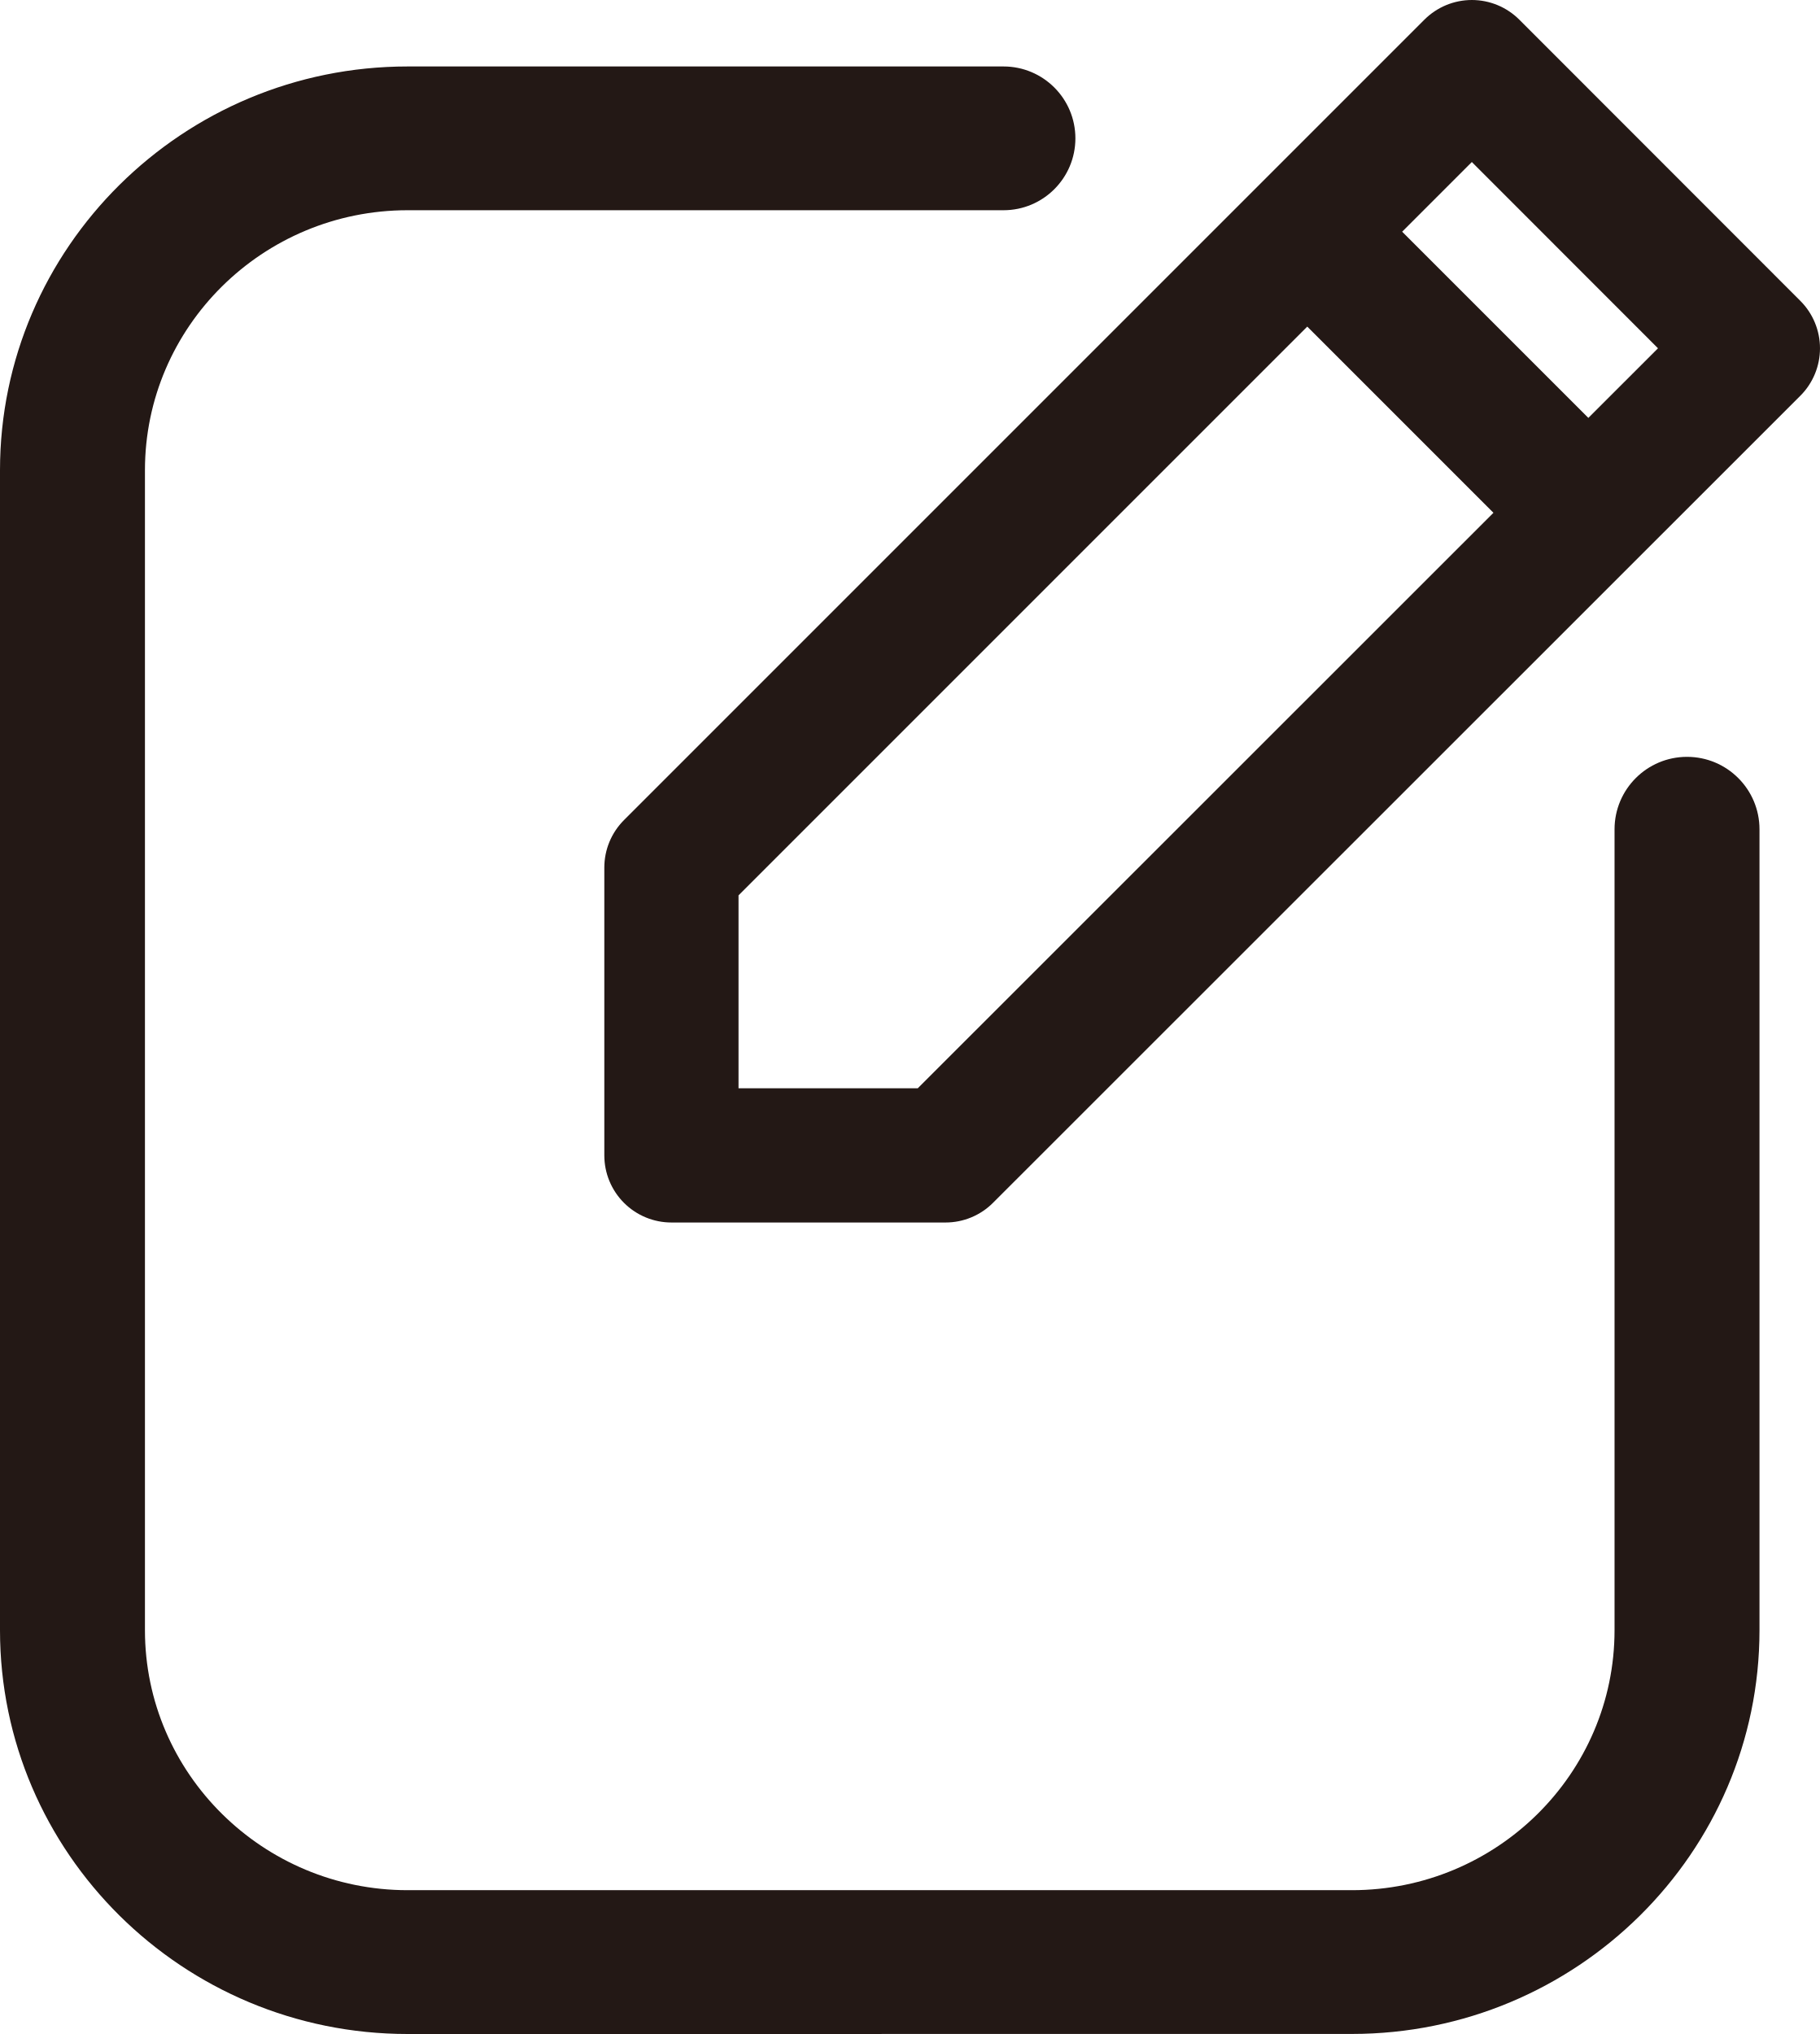
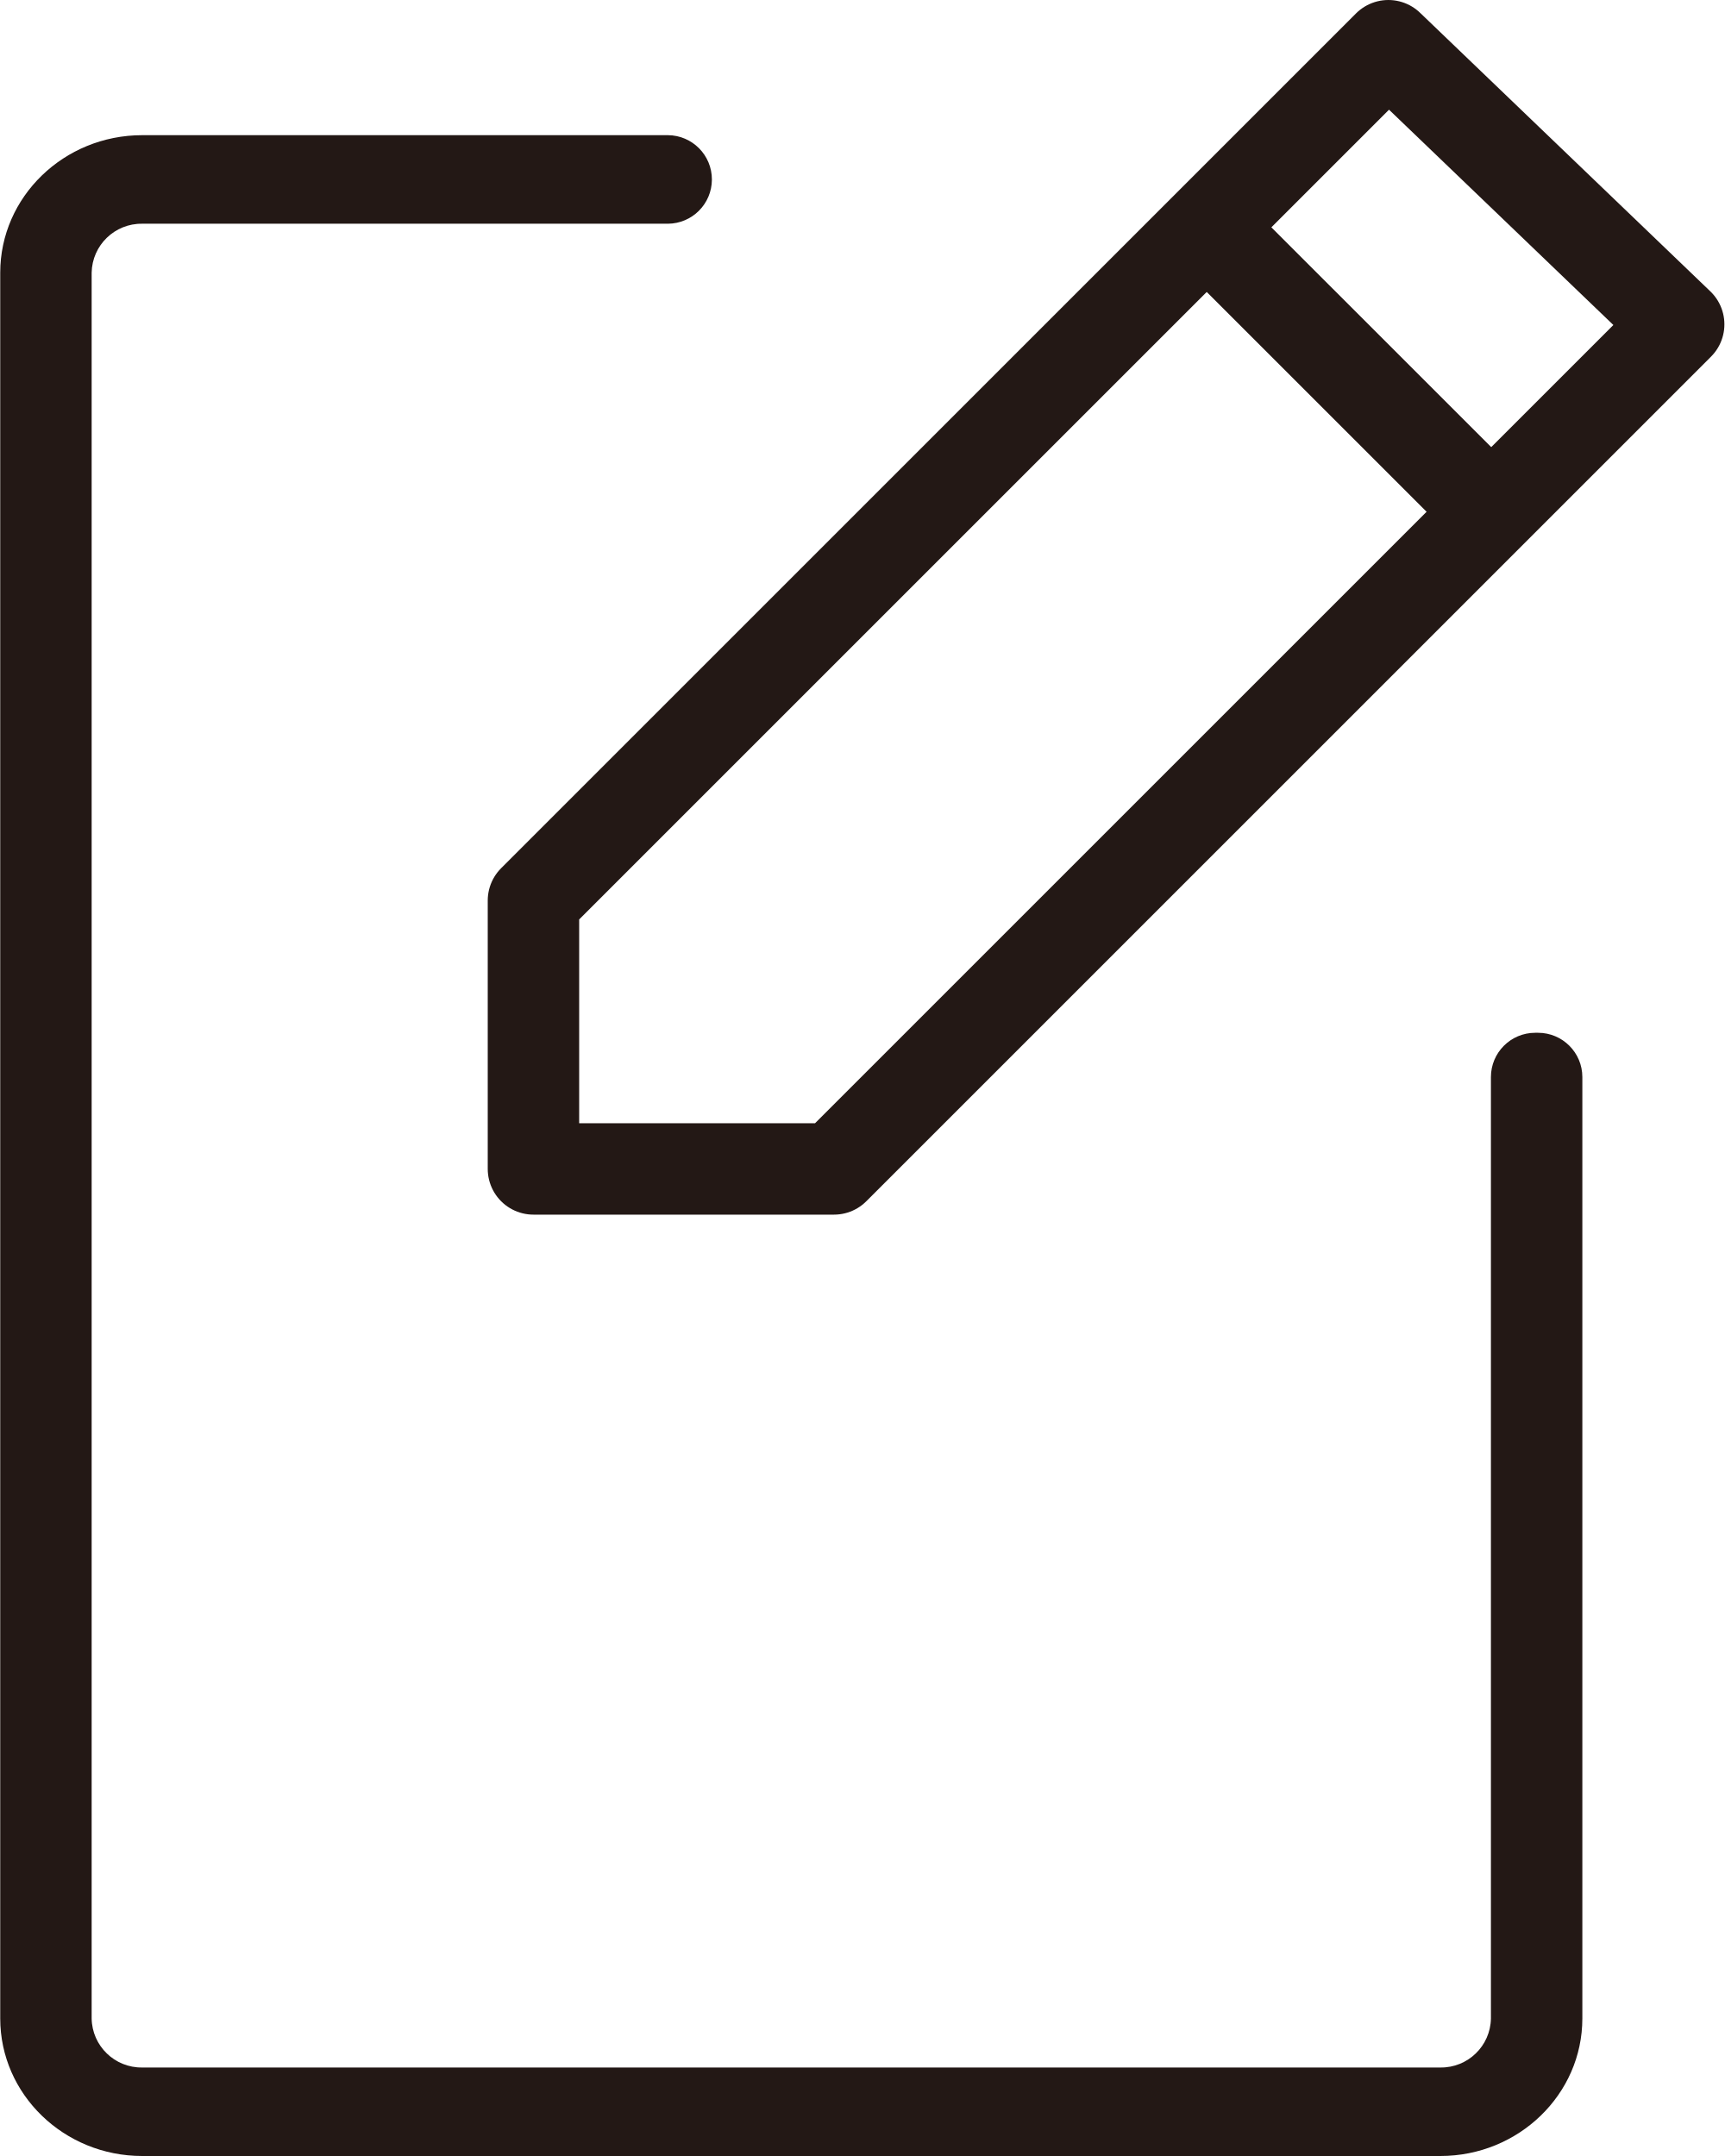
- <svg xmlns="http://www.w3.org/2000/svg" id="Layer_1" data-name="Layer 1" viewBox="0 0 339.01 378.88">
+ <svg xmlns="http://www.w3.org/2000/svg" id="Layer_1" data-name="Layer 1" viewBox="0 0 301.79 377.37">
  <defs>
-     <style>.cls-1{fill:none;stroke:#231815;stroke-linecap:round;stroke-linejoin:round;stroke-width:25px;}.cls-2{fill:#231815;}</style>
+     <style>.cls-1,.cls-2{fill:none;stroke:#231815;stroke-width:16px;}.cls-1{stroke-linecap:round;stroke-linejoin:round;}.cls-2{stroke-miterlimit:10;}.cls-3{fill:#231815;}</style>
  </defs>
-   <path class="cls-1" d="M418.26,121,267.87,271.34H216.81V217.72l149.1-149.1Zm-83-21.71,52.34,52.34" transform="translate(-91.74 -56.12)" />
-   <path class="cls-2" d="M167.67,435c-41.87,0-75.93-33.74-75.93-75.21V143.72c0-41.48,34.06-75.22,75.93-75.22h111a13.39,13.39,0,1,1,0,26.78h-111c-27,0-48.93,21.73-48.93,48.44V359.78c0,26.71,22,48.43,48.93,48.43H343.56c27,0,48.93-21.72,48.93-48.43V210.6a13.5,13.5,0,0,1,27,0V359.78c0,41.47-34.06,75.21-75.93,75.21Z" transform="translate(-91.74 -56.12)" />
-   <path class="cls-2" d="M394.49,210.6V359.78c0,27.85-22.8,50.43-50.93,50.43H167.67c-28.13,0-50.93-22.58-50.93-50.43V143.72c0-27.86,22.8-50.44,50.93-50.44h111a11.45,11.45,0,0,0,11.5-11.39h0a11.45,11.45,0,0,0-11.5-11.39h-111c-40.83,0-73.93,32.78-73.93,73.22V359.78c0,40.43,33.1,73.21,73.93,73.21H343.56c40.83,0,73.93-32.78,73.93-73.21V210.6A11.45,11.45,0,0,0,406,199.21h0A11.45,11.45,0,0,0,394.49,210.6Z" transform="translate(-91.74 -56.12)" />
+   <polygon class="cls-1" points="242.98 8 93.36 157.62 93.36 204.6 145.96 204.6 293.79 56.77 242.98 8" />
+   <line class="cls-2" x1="211.19" y1="39.79" x2="260.98" y2="89.57" />
+   <path class="cls-3" d="M377.79,233.34a7.75,7.75,0,0,0-7.75,7.75V405.87a8.73,8.73,0,0,1-8.85,8.58H134a8.73,8.73,0,0,1-8.85-8.58V100.3A8.73,8.73,0,0,1,134,91.73h92A7.75,7.75,0,0,0,233.7,84h0A7.75,7.75,0,0,0,226,76.23H134c-13.71,0-24.85,10.8-24.85,24.07V405.87c0,13.27,11.14,24.07,24.85,24.07H361.19c13.7,0,24.85-10.8,24.85-24.07V241.09a7.75,7.75,0,0,0-7.75-7.75Z" transform="translate(-109.11 -52.57)" />
</svg>
